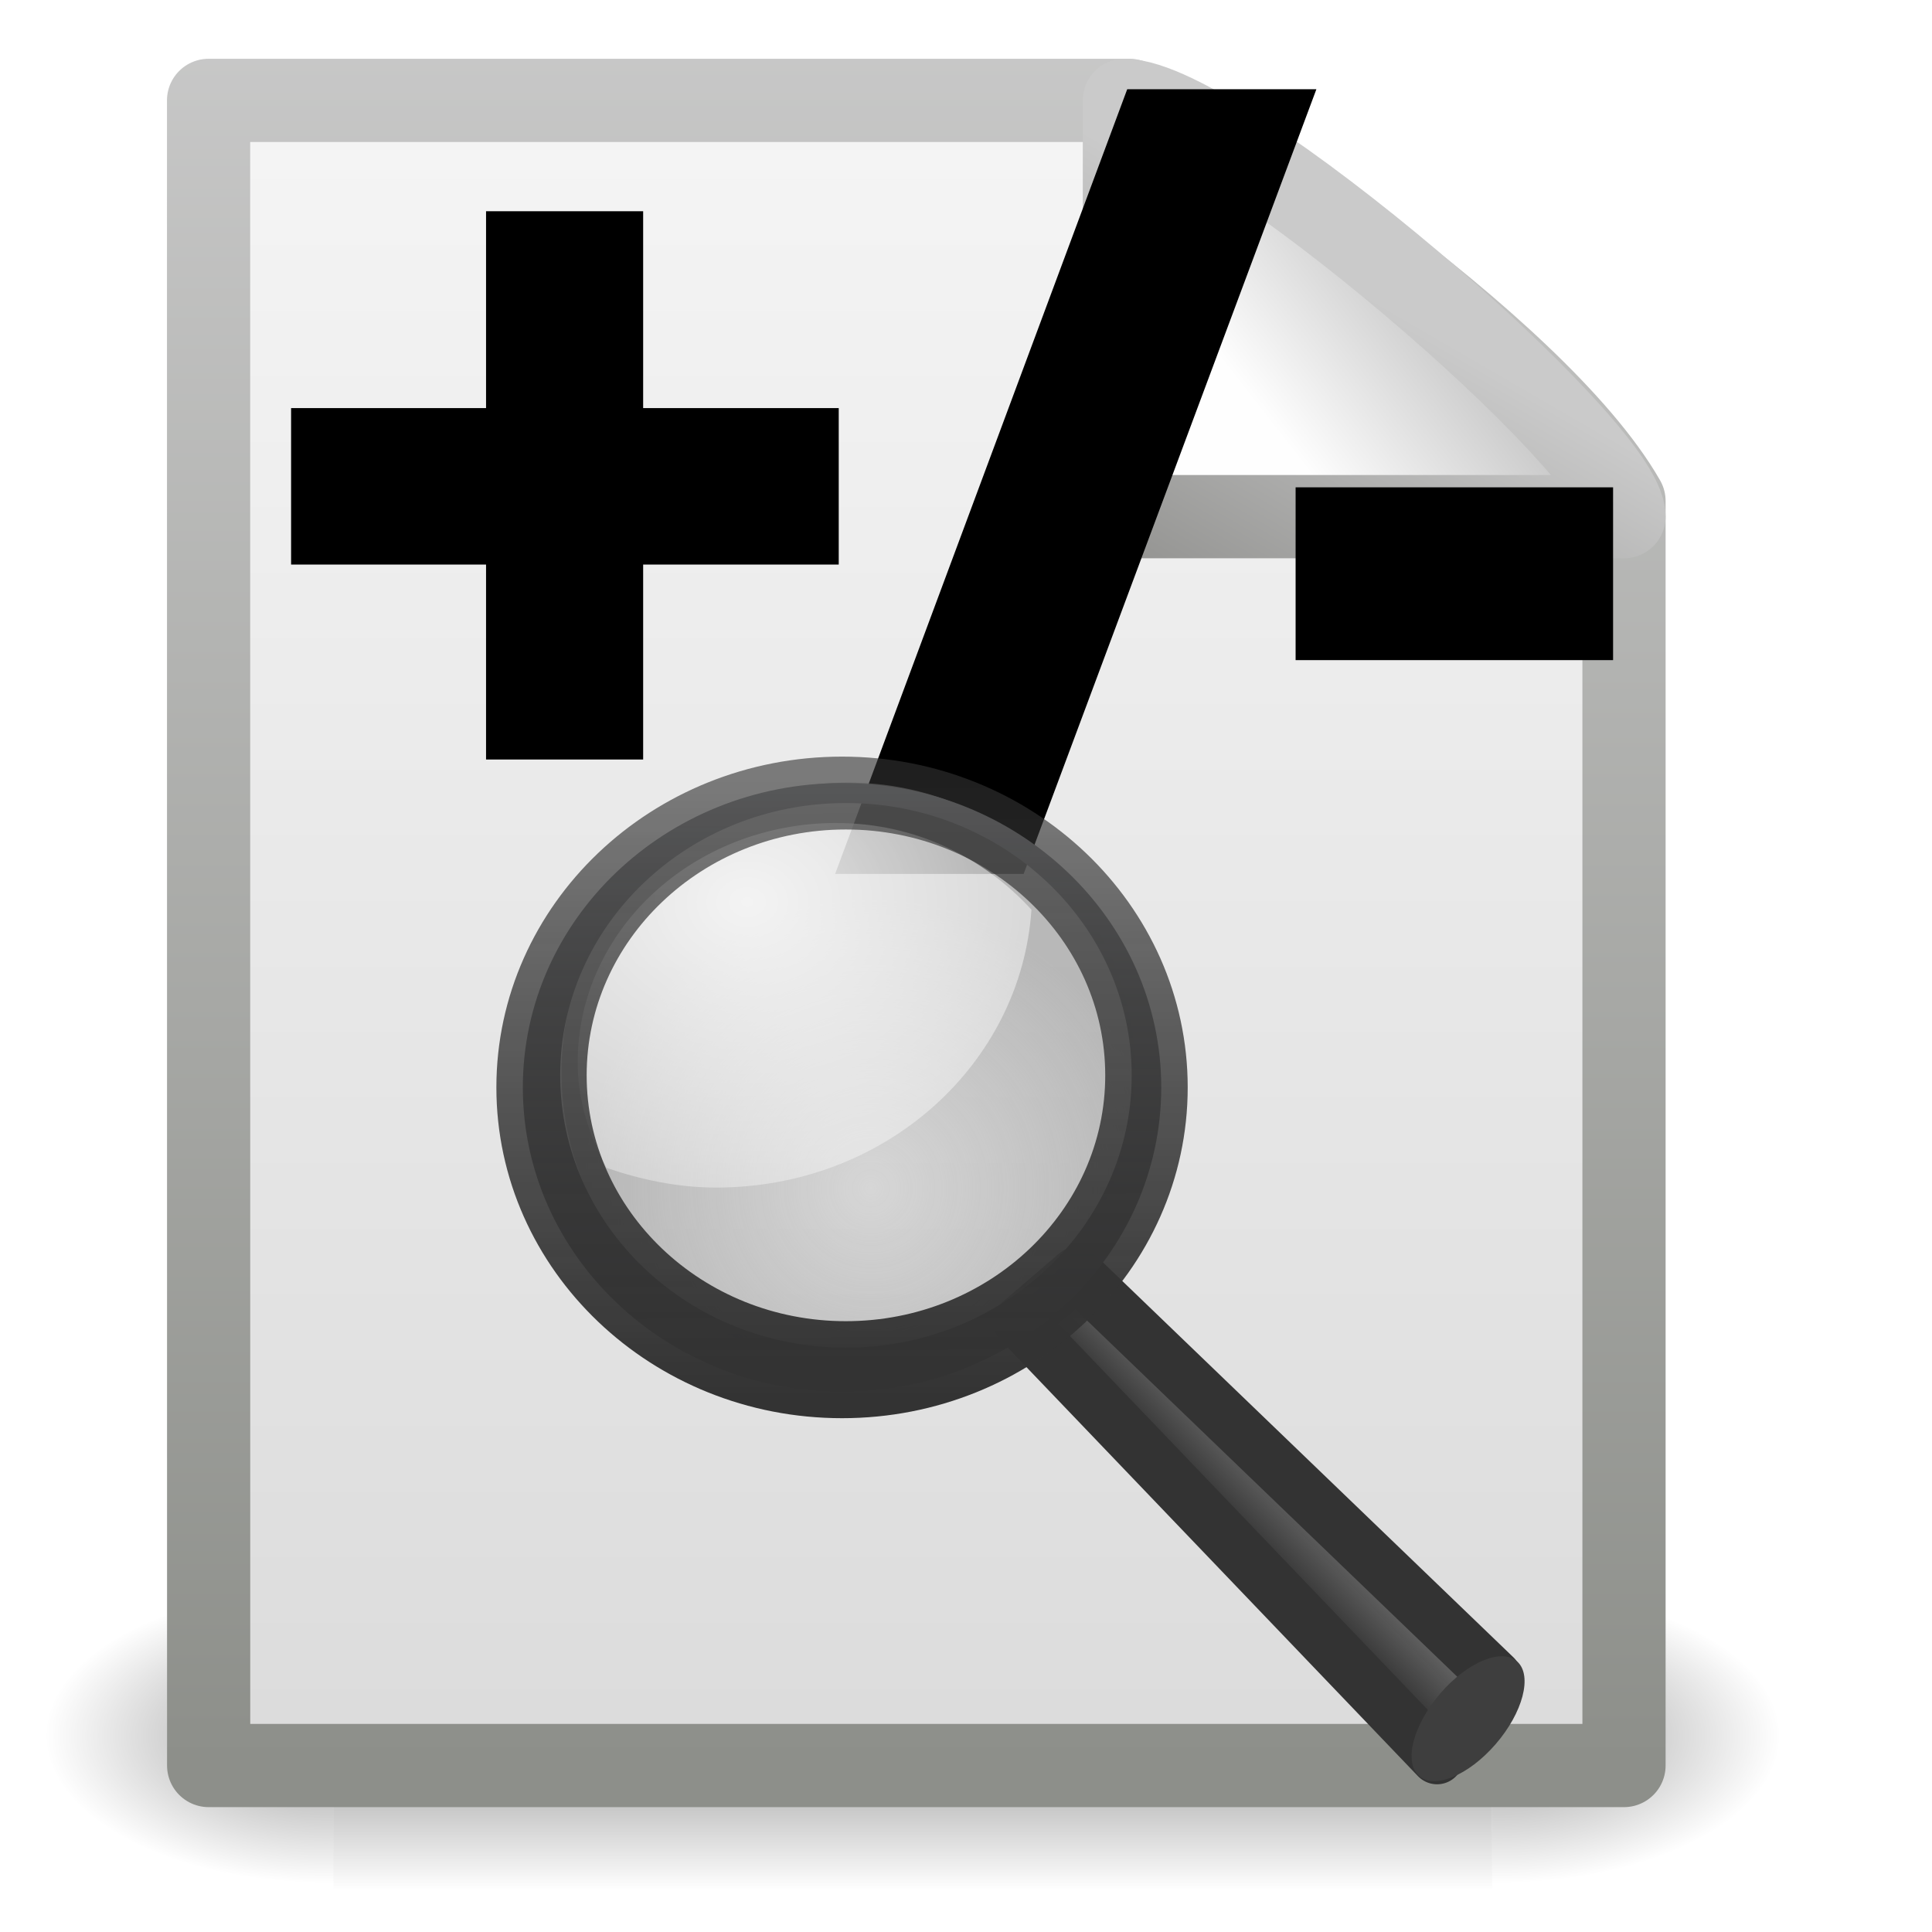
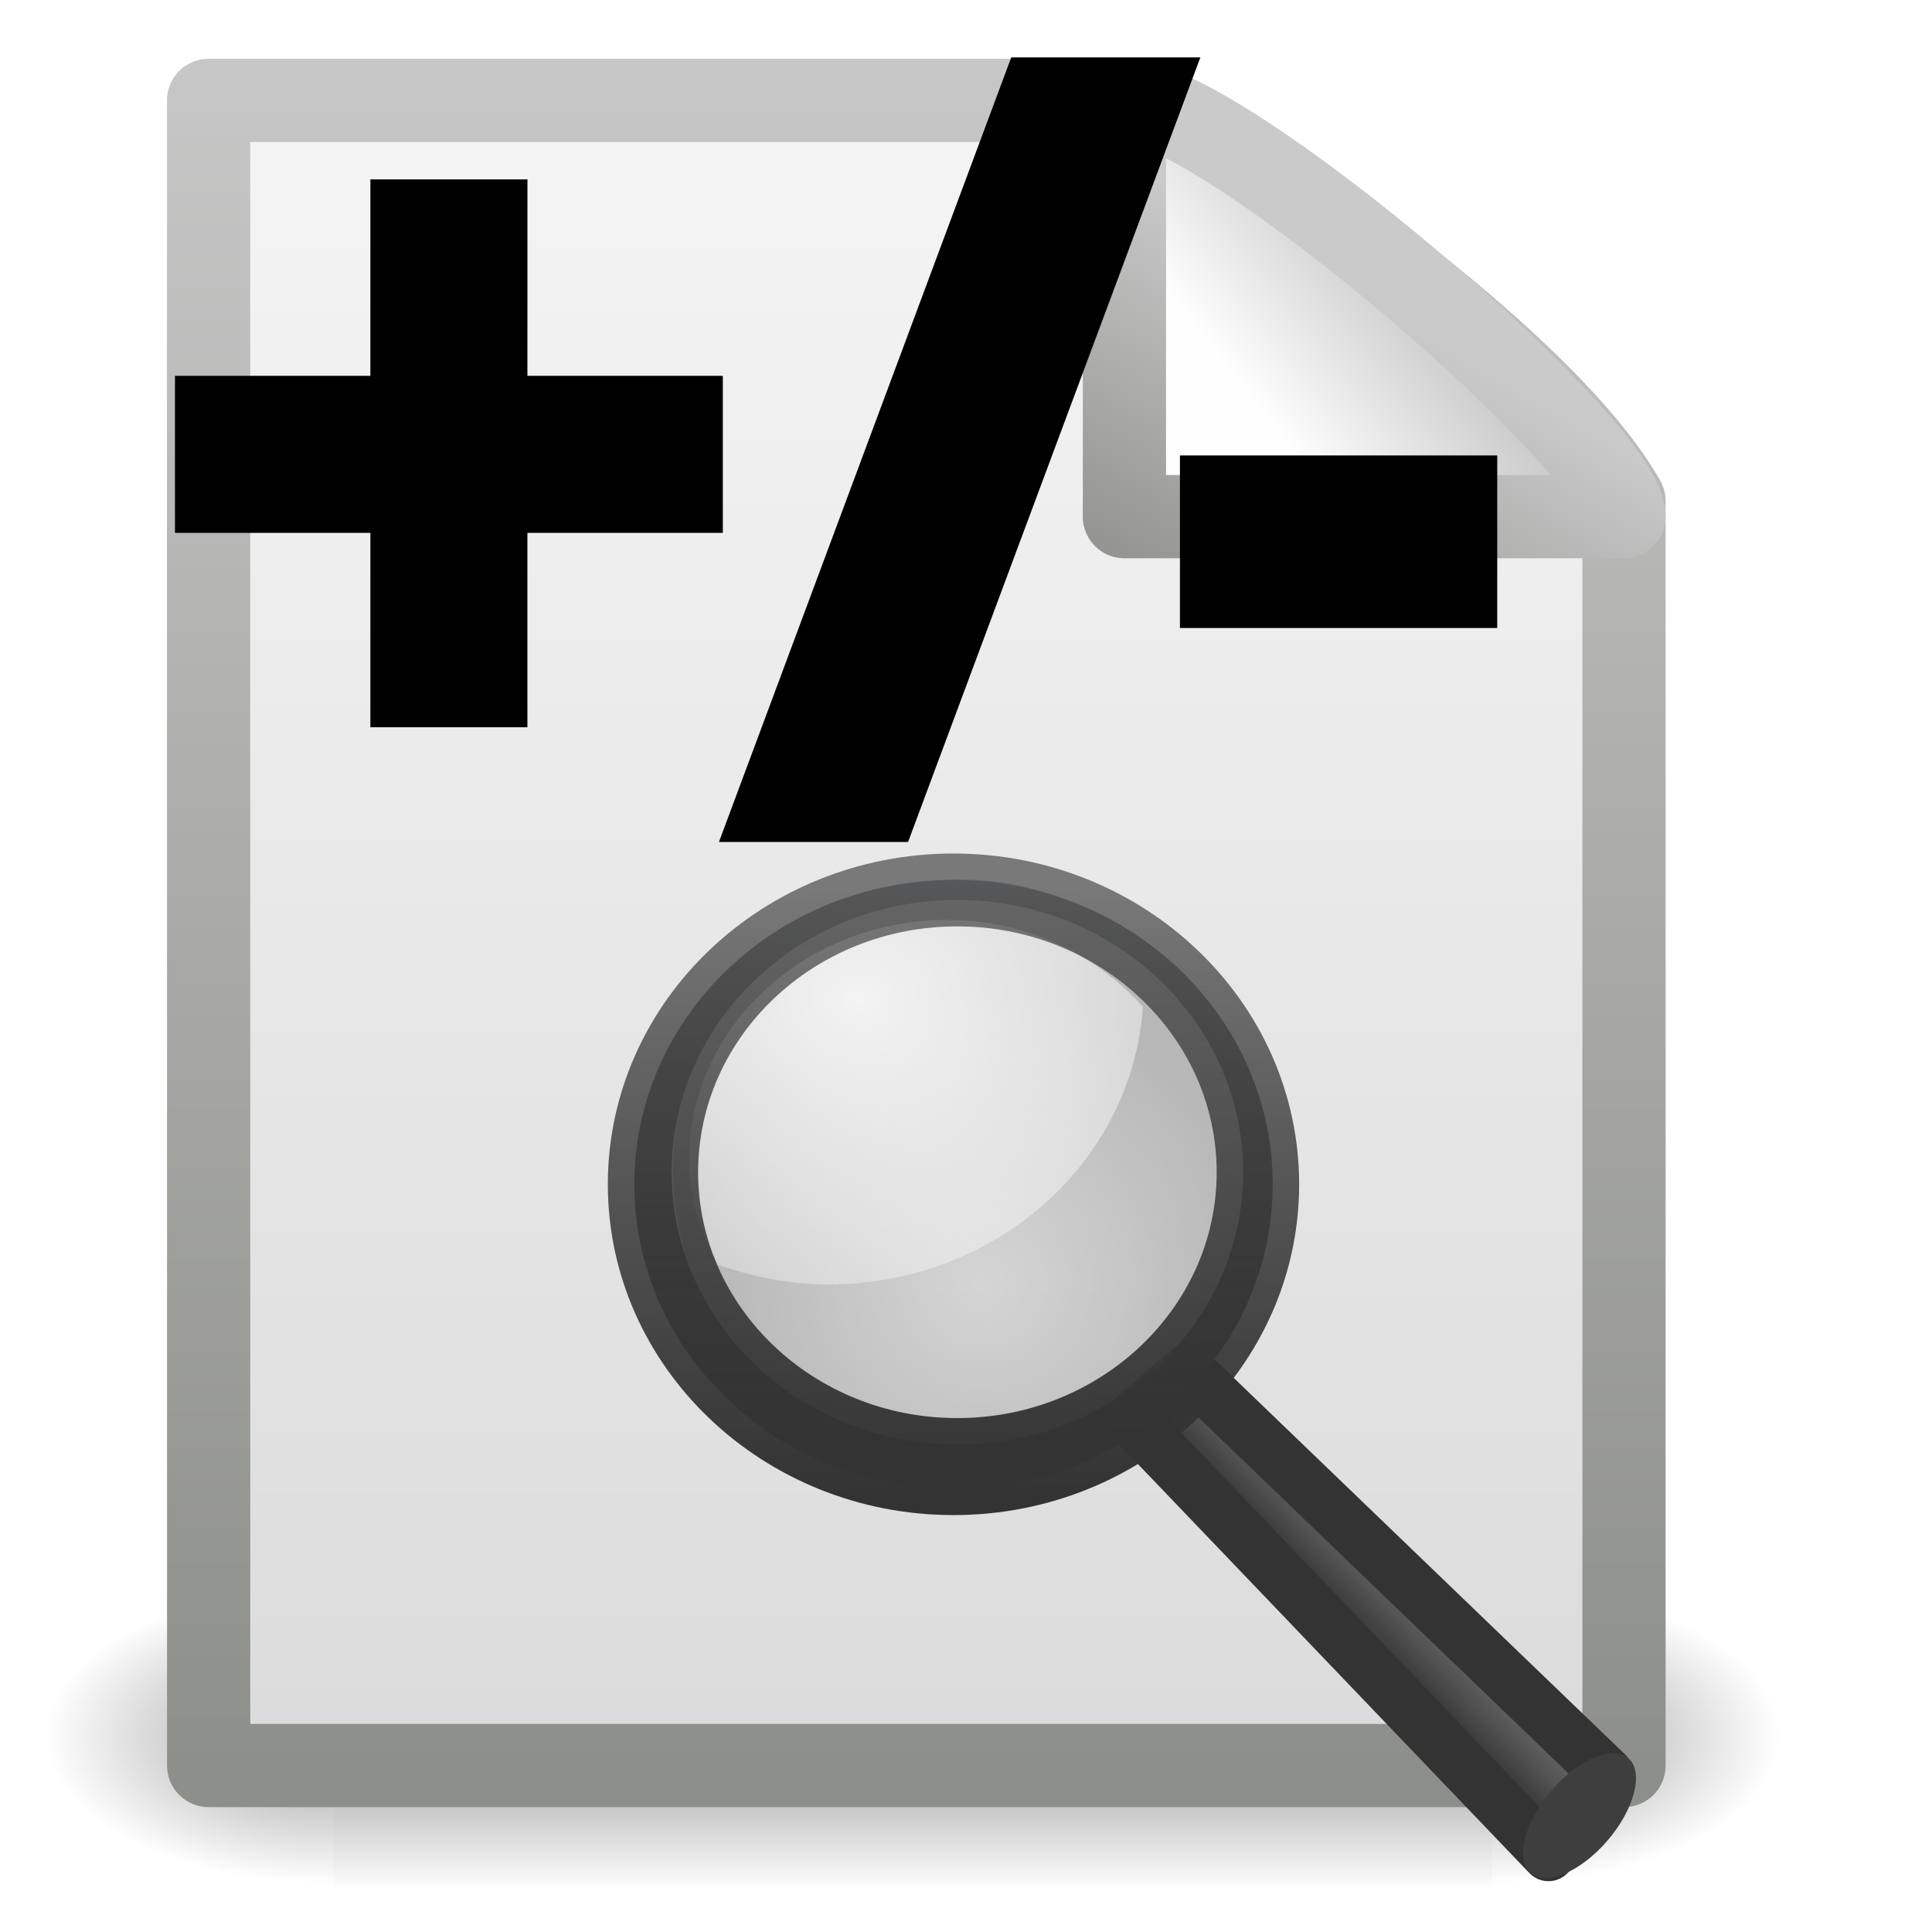
<svg xmlns="http://www.w3.org/2000/svg" xmlns:xlink="http://www.w3.org/1999/xlink" version="1.0" width="48" height="48" id="svg3440">
  <defs id="defs3">
    <linearGradient id="linearGradient4750">
      <stop id="stop4752" style="stop-color:#ffffff;stop-opacity:1" offset="0" />
      <stop id="stop4758" style="stop-color:#fefefe;stop-opacity:1" offset="0.379" />
      <stop id="stop4754" style="stop-color:#1d1d1d;stop-opacity:1" offset="1" />
    </linearGradient>
    <linearGradient id="linearGradient4350">
      <stop id="stop4352" style="stop-color:#ffffff;stop-opacity:1" offset="0" />
      <stop id="stop4354" style="stop-color:#ffffff;stop-opacity:0" offset="1" />
    </linearGradient>
    <linearGradient id="linearGradient4126">
      <stop id="stop4128" style="stop-color:#ffffff;stop-opacity:1" offset="0" />
      <stop id="stop4130" style="stop-color:#ffffff;stop-opacity:0.165" offset="1" />
    </linearGradient>
    <linearGradient id="linearGradient4114">
      <stop id="stop4116" style="stop-color:#000000;stop-opacity:1" offset="0" />
      <stop id="stop4118" style="stop-color:#000000;stop-opacity:0" offset="1" />
    </linearGradient>
    <linearGradient id="linearGradient3962">
      <stop id="stop3964" style="stop-color:#d3e9ff;stop-opacity:1" offset="0" />
      <stop id="stop4134" style="stop-color:#d3e9ff;stop-opacity:1" offset="0.155" />
      <stop id="stop4346" style="stop-color:#4074ae;stop-opacity:1" offset="0.75" />
      <stop id="stop3966" style="stop-color:#36486c;stop-opacity:1" offset="1" />
    </linearGradient>
    <radialGradient cx="18.248" cy="15.716" r="29.993" fx="18.248" fy="15.716" id="radialGradient3968" xlink:href="#linearGradient3962" gradientUnits="userSpaceOnUse" gradientTransform="scale(0.999989,1.00001)" />
    <radialGradient cx="15.116" cy="63.965" r="12.289" fx="15.116" fy="63.965" id="radialGradient4120" xlink:href="#linearGradient4114" gradientUnits="userSpaceOnUse" gradientTransform="matrix(1.64399,0,0,0.756233,0,-10.2724)" />
    <radialGradient cx="15.601" cy="12.142" r="43.527" fx="15.601" fy="12.142" id="radialGradient4132" xlink:href="#linearGradient4126" gradientUnits="userSpaceOnUse" gradientTransform="scale(0.999989,1.00001)" />
    <radialGradient cx="11.827" cy="10.476" r="32.665" fx="11.827" fy="10.476" id="radialGradient4356" xlink:href="#linearGradient4350" gradientUnits="userSpaceOnUse" gradientTransform="matrix(0.9860223,0,0,0.847791,9.88687,0)" />
    <radialGradient cx="18.634" cy="17.486" r="40.693" fx="18.934" fy="17.81" id="radialGradient4756" xlink:href="#linearGradient4750" gradientUnits="userSpaceOnUse" gradientTransform="scale(1.03682,0.964486)" />
    <radialGradient cx="18.634" cy="17.486" r="40.693" fx="18.934" fy="17.81" id="radialGradient1460" xlink:href="#linearGradient4750" gradientUnits="userSpaceOnUse" gradientTransform="scale(1.03682,0.964486)" />
    <radialGradient cx="18.634" cy="17.486" r="40.693" fx="18.934" fy="17.81" id="radialGradient1462" xlink:href="#linearGradient4750" gradientUnits="userSpaceOnUse" gradientTransform="scale(1.03682,0.964486)" />
    <radialGradient cx="18.634" cy="17.486" r="40.693" fx="18.934" fy="17.81" id="radialGradient1466" xlink:href="#linearGradient4750" gradientUnits="userSpaceOnUse" gradientTransform="scale(1.03682,0.964486)" />
    <radialGradient cx="18.634" cy="17.486" r="40.693" fx="18.934" fy="17.81" id="radialGradient1468" xlink:href="#linearGradient4750" gradientUnits="userSpaceOnUse" gradientTransform="scale(1.03682,0.964486)" />
    <radialGradient cx="18.634" cy="17.486" r="40.693" fx="18.934" fy="17.81" id="radialGradient1470" xlink:href="#linearGradient4750" gradientUnits="userSpaceOnUse" gradientTransform="scale(1.03682,0.964486)" />
    <radialGradient cx="18.634" cy="17.486" r="40.693" fx="18.934" fy="17.81" id="radialGradient1474" xlink:href="#linearGradient4750" gradientUnits="userSpaceOnUse" gradientTransform="scale(1.03682,0.964486)" />
    <radialGradient cx="18.634" cy="17.486" r="40.693" fx="18.934" fy="17.81" id="radialGradient1476" xlink:href="#linearGradient4750" gradientUnits="userSpaceOnUse" gradientTransform="scale(1.03682,0.964486)" />
    <radialGradient cx="18.634" cy="17.486" r="40.693" fx="18.934" fy="17.81" id="radialGradient1478" xlink:href="#linearGradient4750" gradientUnits="userSpaceOnUse" gradientTransform="scale(1.03682,0.964486)" />
    <radialGradient cx="18.634" cy="17.486" r="40.693" fx="18.934" fy="17.81" id="radialGradient1482" xlink:href="#linearGradient4750" gradientUnits="userSpaceOnUse" gradientTransform="scale(1.03682,0.964486)" />
    <radialGradient cx="18.634" cy="17.486" r="40.693" fx="18.934" fy="17.81" id="radialGradient1484" xlink:href="#linearGradient4750" gradientUnits="userSpaceOnUse" gradientTransform="scale(1.03682,0.964486)" />
    <radialGradient cx="18.634" cy="17.486" r="40.693" fx="18.934" fy="17.81" id="radialGradient1486" xlink:href="#linearGradient4750" gradientUnits="userSpaceOnUse" gradientTransform="scale(1.03682,0.964486)" />
    <radialGradient cx="18.634" cy="17.486" r="40.693" fx="18.934" fy="17.81" id="radialGradient1490" xlink:href="#linearGradient4750" gradientUnits="userSpaceOnUse" gradientTransform="scale(1.03682,0.964486)" />
    <radialGradient cx="18.634" cy="17.486" r="40.693" fx="18.934" fy="17.81" id="radialGradient1492" xlink:href="#linearGradient4750" gradientUnits="userSpaceOnUse" gradientTransform="scale(1.03682,0.964486)" />
    <radialGradient cx="18.634" cy="17.486" r="40.693" fx="18.934" fy="17.81" id="radialGradient1494" xlink:href="#linearGradient4750" gradientUnits="userSpaceOnUse" gradientTransform="scale(1.03682,0.964486)" />
    <radialGradient cx="18.634" cy="17.486" r="40.693" fx="18.934" fy="17.81" id="radialGradient1498" xlink:href="#linearGradient4750" gradientUnits="userSpaceOnUse" gradientTransform="scale(1.03682,0.964486)" />
    <radialGradient cx="18.634" cy="17.486" r="40.693" fx="18.934" fy="17.81" id="radialGradient1500" xlink:href="#linearGradient4750" gradientUnits="userSpaceOnUse" gradientTransform="scale(1.03682,0.964486)" />
    <radialGradient cx="18.634" cy="17.486" r="40.693" fx="18.934" fy="17.81" id="radialGradient1502" xlink:href="#linearGradient4750" gradientUnits="userSpaceOnUse" gradientTransform="scale(1.03682,0.964486)" />
    <radialGradient cx="18.634" cy="17.486" r="40.693" fx="18.934" fy="17.81" id="radialGradient1506" xlink:href="#linearGradient4750" gradientUnits="userSpaceOnUse" gradientTransform="scale(1.03682,0.964486)" />
    <radialGradient cx="18.634" cy="17.486" r="40.693" fx="18.934" fy="17.81" id="radialGradient1508" xlink:href="#linearGradient4750" gradientUnits="userSpaceOnUse" gradientTransform="scale(1.03682,0.964486)" />
    <radialGradient cx="18.634" cy="17.486" r="40.693" fx="18.934" fy="17.81" id="radialGradient1510" xlink:href="#linearGradient4750" gradientUnits="userSpaceOnUse" gradientTransform="scale(1.03682,0.964486)" />
    <radialGradient cx="18.634" cy="17.486" r="40.693" fx="18.934" fy="17.81" id="radialGradient1514" xlink:href="#linearGradient4750" gradientUnits="userSpaceOnUse" gradientTransform="scale(1.03682,0.964486)" />
    <radialGradient cx="18.634" cy="17.486" r="40.693" fx="18.934" fy="17.81" id="radialGradient1516" xlink:href="#linearGradient4750" gradientUnits="userSpaceOnUse" gradientTransform="scale(1.03682,0.964486)" />
    <radialGradient cx="18.634" cy="17.486" r="40.693" fx="18.934" fy="17.81" id="radialGradient1518" xlink:href="#linearGradient4750" gradientUnits="userSpaceOnUse" gradientTransform="scale(1.03682,0.964486)" />
    <radialGradient cx="18.634" cy="17.486" r="40.693" fx="18.934" fy="17.81" id="radialGradient1522" xlink:href="#linearGradient4750" gradientUnits="userSpaceOnUse" gradientTransform="scale(1.03682,0.964486)" />
    <radialGradient cx="18.634" cy="17.486" r="40.693" fx="18.934" fy="17.81" id="radialGradient1524" xlink:href="#linearGradient4750" gradientUnits="userSpaceOnUse" gradientTransform="scale(1.03682,0.964486)" />
    <radialGradient cx="18.634" cy="17.486" r="40.693" fx="18.934" fy="17.81" id="radialGradient1526" xlink:href="#linearGradient4750" gradientUnits="userSpaceOnUse" gradientTransform="scale(1.03682,0.964486)" />
    <radialGradient cx="18.634" cy="17.486" r="40.693" fx="18.934" fy="17.81" id="radialGradient1528" xlink:href="#linearGradient4750" gradientUnits="userSpaceOnUse" gradientTransform="scale(1.03682,0.964486)" />
    <radialGradient cx="18.634" cy="17.486" r="40.693" fx="18.934" fy="17.81" id="radialGradient1530" xlink:href="#linearGradient4750" gradientUnits="userSpaceOnUse" gradientTransform="scale(1.03682,0.964486)" />
    <radialGradient cx="18.634" cy="17.486" r="40.693" fx="18.934" fy="17.81" id="radialGradient1532" xlink:href="#linearGradient4750" gradientUnits="userSpaceOnUse" gradientTransform="scale(1.03682,0.964486)" />
    <radialGradient cx="18.634" cy="17.486" r="40.693" fx="18.934" fy="17.81" id="radialGradient1534" xlink:href="#linearGradient4750" gradientUnits="userSpaceOnUse" gradientTransform="scale(1.03682,0.964486)" />
    <radialGradient cx="18.634" cy="17.486" r="40.693" fx="18.934" fy="17.81" id="radialGradient1536" xlink:href="#linearGradient4750" gradientUnits="userSpaceOnUse" gradientTransform="scale(1.03682,0.964486)" />
    <radialGradient cx="18.634" cy="17.486" r="40.693" fx="18.934" fy="17.81" id="radialGradient1538" xlink:href="#linearGradient4750" gradientUnits="userSpaceOnUse" gradientTransform="scale(1.03682,0.964486)" />
    <radialGradient cx="18.634" cy="17.486" r="40.693" fx="18.934" fy="17.81" id="radialGradient1540" xlink:href="#linearGradient4750" gradientUnits="userSpaceOnUse" gradientTransform="scale(1.03682,0.964486)" />
    <radialGradient cx="18.634" cy="17.486" r="40.693" fx="18.934" fy="17.81" id="radialGradient1542" xlink:href="#linearGradient4750" gradientUnits="userSpaceOnUse" gradientTransform="scale(1.03682,0.964486)" />
    <radialGradient cx="18.634" cy="17.486" r="40.693" fx="18.934" fy="17.81" id="radialGradient1544" xlink:href="#linearGradient4750" gradientUnits="userSpaceOnUse" gradientTransform="scale(1.03682,0.964486)" />
    <radialGradient cx="18.634" cy="17.486" r="40.693" fx="18.934" fy="17.81" id="radialGradient1546" xlink:href="#linearGradient4750" gradientUnits="userSpaceOnUse" gradientTransform="scale(1.03682,0.964486)" />
    <radialGradient cx="18.634" cy="17.486" r="40.693" fx="18.934" fy="17.81" id="radialGradient1550" xlink:href="#linearGradient4750" gradientUnits="userSpaceOnUse" gradientTransform="scale(1.03682,0.964486)" />
    <radialGradient cx="18.634" cy="17.486" r="40.693" fx="18.934" fy="17.81" id="radialGradient1552" xlink:href="#linearGradient4750" gradientUnits="userSpaceOnUse" gradientTransform="scale(1.03682,0.964486)" />
    <radialGradient cx="18.634" cy="17.486" r="40.693" fx="18.934" fy="17.81" id="radialGradient1554" xlink:href="#linearGradient4750" gradientUnits="userSpaceOnUse" gradientTransform="scale(1.03682,0.964486)" />
    <radialGradient cx="18.634" cy="17.486" r="40.693" fx="18.934" fy="17.81" id="radialGradient1558" xlink:href="#linearGradient4750" gradientUnits="userSpaceOnUse" gradientTransform="scale(1.03682,0.964486)" />
    <linearGradient x1="2.062" y1="15.257" x2="30.6" y2="15.257" id="linearGradient11322" xlink:href="#linearGradient2136" gradientUnits="userSpaceOnUse" gradientTransform="matrix(0.841443,0,0,0.87204,4.99577,7.0233)" />
    <linearGradient x1="11.573" y1="4.746" x2="18.475" y2="26.023" id="linearGradient11320" xlink:href="#linearGradient15107" gradientUnits="userSpaceOnUse" gradientTransform="matrix(0.841443,0,0,0.87204,4.99577,7.0233)" />
    <linearGradient x1="5.827" y1="7.231" x2="13.467" y2="17.877" id="linearGradient11317" xlink:href="#linearGradient18913" gradientUnits="userSpaceOnUse" gradientTransform="matrix(0.9837,0,0,0.74593,4.99577,7.0233)" />
    <linearGradient x1="10.184" y1="15.148" x2="15.311" y2="29.569" id="linearGradient11311" xlink:href="#linearGradient2166" gradientUnits="userSpaceOnUse" gradientTransform="matrix(1.13944,0,0,0.643976,4.99577,7.0233)" />
    <linearGradient x1="8.916" y1="37.197" x2="9.886" y2="52.091" id="linearGradient11308" xlink:href="#linearGradient2152" gradientUnits="userSpaceOnUse" gradientTransform="matrix(1.53747,0,0,0.477257,4.99577,7.0233)" />
    <linearGradient x1="8.916" y1="37.197" x2="9.886" y2="52.091" id="linearGradient11305" xlink:href="#linearGradient2152" gradientUnits="userSpaceOnUse" gradientTransform="matrix(1.53747,0,0,0.477257,4.99577,7.0233)" />
    <linearGradient x1="8.916" y1="37.197" x2="9.886" y2="52.091" id="linearGradient11302" xlink:href="#linearGradient2152" gradientUnits="userSpaceOnUse" gradientTransform="matrix(1.53747,0,0,0.477257,4.99577,7.0233)" />
    <linearGradient x1="11.233" y1="13.686" x2="21.112" y2="24.133" id="linearGradient11298" xlink:href="#linearGradient9749" gradientUnits="userSpaceOnUse" gradientTransform="matrix(0.841423,0,0,0.872061,4.99577,7.0233)" />
    <linearGradient x1="8.78" y1="37.785" x2="9.762" y2="32.203" id="linearGradient11293" xlink:href="#linearGradient2274" gradientUnits="userSpaceOnUse" gradientTransform="matrix(1.49997,0,0,0.489191,4.99577,7.0233)" />
    <radialGradient cx="6.703" cy="73.616" r="7.228" fx="6.703" fy="73.616" id="radialGradient10701" xlink:href="#linearGradient10691" gradientUnits="userSpaceOnUse" gradientTransform="scale(1.90222,0.525703)" />
    <radialGradient cx="6.703" cy="73.616" r="7.228" fx="6.703" fy="73.616" id="radialGradient10697" xlink:href="#linearGradient10691" gradientUnits="userSpaceOnUse" gradientTransform="scale(1.90222,0.525703)" />
    <radialGradient cx="11.329" cy="10.584" r="15.532" fx="11.329" fy="10.584" id="radialGradient10687" xlink:href="#linearGradient10653" gradientUnits="userSpaceOnUse" />
    <linearGradient x1="8.088" y1="3.362" x2="14.409" y2="12.373" id="linearGradient10685" xlink:href="#linearGradient2111" gradientUnits="userSpaceOnUse" />
    <linearGradient x1="17.987" y1="3.362" x2="24.309" y2="12.373" id="linearGradient10683" xlink:href="#linearGradient2111" gradientUnits="userSpaceOnUse" />
    <linearGradient x1="13.037" y1="-1.588" x2="19.359" y2="7.423" id="linearGradient10681" xlink:href="#linearGradient2111" gradientUnits="userSpaceOnUse" />
    <linearGradient x1="13.037" y1="8.312" x2="19.359" y2="17.323" id="linearGradient10679" xlink:href="#linearGradient2111" gradientUnits="userSpaceOnUse" />
    <linearGradient x1="6.342" y1="7.789" x2="22.218" y2="25.884" id="linearGradient10677" xlink:href="#linearGradient42174" gradientUnits="userSpaceOnUse" />
    <radialGradient cx="11.902" cy="10.045" r="29.293" fx="11.902" fy="10.045" id="radialGradient10675" xlink:href="#linearGradient2145" gradientUnits="userSpaceOnUse" />
    <radialGradient cx="8.747" cy="6.828" r="29.89" fx="8.747" fy="6.828" id="radialGradient10673" xlink:href="#linearGradient37935" gradientUnits="userSpaceOnUse" />
    <radialGradient cx="11.329" cy="10.584" r="15.532" fx="11.329" fy="10.584" id="radialGradient10659" xlink:href="#linearGradient10653" gradientUnits="userSpaceOnUse" />
    <radialGradient cx="91.528" cy="4.61" r="9.542" fx="91.613" fy="4.847" id="radialGradient9026" xlink:href="#aigrd25" gradientUnits="userSpaceOnUse" gradientTransform="matrix(0.988116,1.26139e-2,-1.2995e-2,1.01186,-25.45,9.6)" />
    <radialGradient cx="29.412" cy="32.502" r="6.282" fx="29.412" fy="32.502" id="aigrd25" gradientUnits="userSpaceOnUse" gradientTransform="matrix(0.9692,-0.1197,0.1225,0.9925,-3.2159,3.6411)">
      <stop id="stop7096" style="stop-color:#9db8d2;stop-opacity:1" offset="0.185" />
      <stop id="stop7098" style="stop-color:#88a3be;stop-opacity:1" offset="0.329" />
      <stop id="stop7100" style="stop-color:#496683;stop-opacity:1" offset="0.784" />
      <stop id="stop7102" style="stop-color:#314e6c;stop-opacity:1" offset="1" />
    </radialGradient>
    <linearGradient x1="39.516" y1="17.032" x2="26.949" y2="6.545" id="linearGradient8969" xlink:href="#aigrd24" gradientUnits="userSpaceOnUse" gradientTransform="matrix(1.08129,-0.132805,0.132805,1.08129,30.1265,20.3319)" />
    <linearGradient x1="39.516" y1="17.032" x2="26.949" y2="6.545" id="aigrd24" gradientUnits="userSpaceOnUse" gradientTransform="matrix(0.9925,-0.1219,0.1219,0.9925,-3.6414,23.076)">
      <stop id="stop7085" style="stop-color:#ffffff;stop-opacity:1" offset="0" />
      <stop id="stop7087" style="stop-color:#d4d4d4;stop-opacity:1" offset="1" />
    </linearGradient>
    <linearGradient x1="30.193" y1="7.36" x2="42.86" y2="22.756" id="aigrd23" gradientUnits="userSpaceOnUse" gradientTransform="matrix(0.9925,-0.1219,0.1219,0.9925,-3.6414,23.076)">
      <stop id="stop7076" style="stop-color:#f1f1f1;stop-opacity:1" offset="0" />
      <stop id="stop7078" style="stop-color:#d4d4d6;stop-opacity:1" offset="1" />
    </linearGradient>
    <linearGradient x1="8.78" y1="37.785" x2="9.762" y2="32.203" id="linearGradient8029" xlink:href="#linearGradient2274" gradientUnits="userSpaceOnUse" gradientTransform="matrix(1.40085,0,0,0.456865,-17.4615,-10.8389)" />
    <linearGradient x1="11.233" y1="13.686" x2="21.112" y2="24.133" id="linearGradient8027" xlink:href="#linearGradient9749" gradientUnits="userSpaceOnUse" gradientTransform="matrix(0.785821,0,0,0.814435,-17.4615,-10.8389)" />
    <linearGradient x1="8.916" y1="37.197" x2="9.886" y2="52.091" id="linearGradient8025" xlink:href="#linearGradient2152" gradientUnits="userSpaceOnUse" gradientTransform="matrix(1.43588,0,0,0.44572,-17.4615,-10.8389)" />
    <linearGradient x1="8.916" y1="37.197" x2="9.886" y2="52.091" id="linearGradient8023" xlink:href="#linearGradient2152" gradientUnits="userSpaceOnUse" gradientTransform="matrix(1.43588,0,0,0.44572,-17.4615,-10.8389)" />
    <linearGradient x1="8.916" y1="37.197" x2="9.886" y2="52.091" id="linearGradient8021" xlink:href="#linearGradient2152" gradientUnits="userSpaceOnUse" gradientTransform="matrix(1.43588,0,0,0.44572,-17.4615,-10.8389)" />
    <linearGradient x1="10.184" y1="15.148" x2="15.311" y2="29.569" id="linearGradient8019" xlink:href="#linearGradient2166" gradientUnits="userSpaceOnUse" gradientTransform="matrix(1.06414,0,0,0.601422,-17.4615,-10.8389)" />
    <linearGradient x1="5.827" y1="7.231" x2="13.467" y2="17.877" id="linearGradient8017" xlink:href="#linearGradient18913" gradientUnits="userSpaceOnUse" gradientTransform="matrix(0.918697,0,0,0.696639,-17.4615,-10.8389)" />
    <linearGradient x1="2.062" y1="15.257" x2="30.6" y2="15.257" id="linearGradient8015" xlink:href="#linearGradient2136" gradientUnits="userSpaceOnUse" gradientTransform="matrix(0.78584,0,0,0.814415,-17.4615,-10.8389)" />
    <linearGradient x1="11.573" y1="4.746" x2="18.475" y2="26.023" id="linearGradient8013" xlink:href="#linearGradient15107" gradientUnits="userSpaceOnUse" gradientTransform="matrix(0.78584,0,0,0.814415,-17.4615,-10.8389)" />
    <radialGradient cx="28.404" cy="31.266" r="2.667" fx="28.404" fy="31.266" id="radialGradient7967" xlink:href="#aigrd29" gradientUnits="userSpaceOnUse" gradientTransform="matrix(0.9442,-0.1127,0.1186,0.9929,-1.9114,3.4373)" />
    <radialGradient cx="26.855" cy="32.231" r="4.459" fx="26.855" fy="32.231" id="radialGradient7965" xlink:href="#aigrd28" gradientUnits="userSpaceOnUse" gradientTransform="matrix(1.2746,-0.1522,0.1186,0.9929,-9.5869,3.9297)" />
    <radialGradient cx="28.656" cy="32.51" r="3.343" fx="28.656" fy="32.51" id="radialGradient7963" xlink:href="#aigrd27" gradientUnits="userSpaceOnUse" gradientTransform="matrix(0.9929,-0.1186,0.1186,0.9929,-3.6069,2.9414)" />
    <radialGradient cx="27.145" cy="33.649" r="5.483" fx="27.145" fy="33.649" id="radialGradient7961" xlink:href="#aigrd26" gradientUnits="userSpaceOnUse" gradientTransform="matrix(0.9929,-0.1186,0.1186,0.9929,-3.6069,2.9414)" />
    <linearGradient id="linearGradient2274">
      <stop id="stop2276" style="stop-color:#000000;stop-opacity:0.129" offset="0" />
      <stop id="stop2278" style="stop-color:#000000;stop-opacity:0" offset="1" />
    </linearGradient>
    <linearGradient id="linearGradient9749">
      <stop id="stop9751" style="stop-color:#ffffff;stop-opacity:1" offset="0" />
      <stop id="stop9753" style="stop-color:#ededed;stop-opacity:1" offset="1" />
    </linearGradient>
    <linearGradient id="linearGradient2152">
      <stop id="stop2154" style="stop-color:#9aa29a;stop-opacity:1" offset="0" />
      <stop id="stop2156" style="stop-color:#b5beb5;stop-opacity:1" offset="1" />
    </linearGradient>
    <linearGradient id="linearGradient2166">
      <stop id="stop2168" style="stop-color:#ffffff;stop-opacity:1" offset="0" />
      <stop id="stop2170" style="stop-color:#dcdcdc;stop-opacity:1" offset="1" />
    </linearGradient>
    <linearGradient id="linearGradient18913">
      <stop id="stop18915" style="stop-color:#ededed;stop-opacity:1" offset="0" />
      <stop id="stop18917" style="stop-color:#c8c8c8;stop-opacity:1" offset="1" />
    </linearGradient>
    <linearGradient id="linearGradient15107">
      <stop id="stop15109" style="stop-color:#ffffff;stop-opacity:1" offset="0" />
      <stop id="stop15111" style="stop-color:#e2e2e2;stop-opacity:1" offset="1" />
    </linearGradient>
    <linearGradient id="linearGradient2136">
      <stop id="stop2138" style="stop-color:#989690;stop-opacity:1" offset="0" />
      <stop id="stop2140" style="stop-color:#656460;stop-opacity:1" offset="1" />
    </linearGradient>
    <radialGradient cx="8.747" cy="6.828" r="29.89" fx="8.747" fy="6.828" id="radialGradient2153" xlink:href="#linearGradient37935" gradientUnits="userSpaceOnUse" />
    <linearGradient id="linearGradient37935">
      <stop id="stop37937" style="stop-color:#d17676;stop-opacity:1" offset="0" />
      <stop id="stop37939" style="stop-color:#782020;stop-opacity:1" offset="1" />
    </linearGradient>
    <radialGradient cx="11.902" cy="10.045" r="29.293" fx="11.902" fy="10.045" id="radialGradient2151" xlink:href="#linearGradient2145" gradientUnits="userSpaceOnUse" />
    <linearGradient id="linearGradient2145">
      <stop id="stop2147" style="stop-color:#fffffd;stop-opacity:1" offset="0" />
      <stop id="stop2149" style="stop-color:#cbcbc9;stop-opacity:1" offset="1" />
    </linearGradient>
    <linearGradient x1="6.342" y1="7.789" x2="22.218" y2="25.884" id="linearGradient42180" xlink:href="#linearGradient42174" gradientUnits="userSpaceOnUse" />
    <linearGradient id="linearGradient42174">
      <stop id="stop42176" style="stop-color:#a0a0a0;stop-opacity:1" offset="0" />
      <stop id="stop42178" style="stop-color:#ffffff;stop-opacity:1" offset="1" />
    </linearGradient>
    <linearGradient x1="13.037" y1="8.312" x2="19.359" y2="17.323" id="linearGradient2129" xlink:href="#linearGradient2111" gradientUnits="userSpaceOnUse" />
    <linearGradient id="linearGradient2111">
      <stop id="stop2113" style="stop-color:#838383;stop-opacity:1" offset="0" />
      <stop id="stop2115" style="stop-color:#000000;stop-opacity:1" offset="1" />
    </linearGradient>
    <linearGradient x1="13.037" y1="-1.588" x2="19.359" y2="7.423" id="linearGradient2127" xlink:href="#linearGradient2111" gradientUnits="userSpaceOnUse" />
    <linearGradient x1="17.987" y1="3.362" x2="24.309" y2="12.373" id="linearGradient2125" xlink:href="#linearGradient2111" gradientUnits="userSpaceOnUse" />
    <linearGradient x1="8.088" y1="3.362" x2="14.409" y2="12.373" id="linearGradient2123" xlink:href="#linearGradient2111" gradientUnits="userSpaceOnUse" />
    <linearGradient id="linearGradient10653">
      <stop id="stop10655" style="stop-color:#fff3f3;stop-opacity:1" offset="0" />
      <stop id="stop10657" style="stop-color:#d23838;stop-opacity:1" offset="1" />
    </linearGradient>
    <linearGradient id="linearGradient10691">
      <stop id="stop10693" style="stop-color:#000000;stop-opacity:1" offset="0" />
      <stop id="stop10695" style="stop-color:#000000;stop-opacity:0" offset="1" />
    </linearGradient>
    <radialGradient cx="8.747" cy="6.828" r="29.89" fx="8.747" fy="6.828" id="radialGradient3323" xlink:href="#linearGradient37935" gradientUnits="userSpaceOnUse" gradientTransform="matrix(0.6770911,0,0,0.6770911,25.75905,-0.2601325)" />
    <radialGradient cx="11.902" cy="10.045" r="29.293" fx="11.902" fy="10.045" id="radialGradient3325" xlink:href="#linearGradient2145" gradientUnits="userSpaceOnUse" gradientTransform="matrix(0.5012983,0,0,0.5012983,28.57097,2.667872)" />
    <linearGradient x1="6.342" y1="7.789" x2="22.218" y2="25.884" id="linearGradient3327" xlink:href="#linearGradient42174" gradientUnits="userSpaceOnUse" gradientTransform="matrix(0.5012983,0,0,0.5012983,28.57097,2.667872)" />
    <linearGradient x1="13.037" y1="8.312" x2="19.359" y2="17.323" id="linearGradient3329" xlink:href="#linearGradient2111" gradientUnits="userSpaceOnUse" gradientTransform="matrix(1.142804,0,0,1.142804,17.57557,-3.353719)" />
    <linearGradient x1="13.037" y1="-1.588" x2="19.359" y2="7.423" id="linearGradient3331" xlink:href="#linearGradient2111" gradientUnits="userSpaceOnUse" gradientTransform="matrix(1.142804,0,0,1.142804,17.57557,7.959481)" />
    <linearGradient x1="17.987" y1="3.362" x2="24.309" y2="12.373" id="linearGradient3333" xlink:href="#linearGradient2111" gradientUnits="userSpaceOnUse" gradientTransform="matrix(1.142804,0,0,1.142804,11.91898,2.302881)" />
    <linearGradient x1="8.088" y1="3.362" x2="14.409" y2="12.373" id="linearGradient3335" xlink:href="#linearGradient2111" gradientUnits="userSpaceOnUse" gradientTransform="matrix(1.142804,0,0,1.142804,23.23217,2.302881)" />
    <radialGradient cx="11.329" cy="10.584" r="15.532" fx="11.329" fy="10.584" id="radialGradient3337" xlink:href="#linearGradient10653" gradientUnits="userSpaceOnUse" gradientTransform="matrix(0.6339436,0,0,0.6339436,26.4602,0.4694662)" />
    <linearGradient x1="8.916" y1="37.197" x2="9.886" y2="52.091" id="linearGradient3351" xlink:href="#linearGradient2152" gradientUnits="userSpaceOnUse" gradientTransform="matrix(1.477524,0,0,0.4586487,10.40737,-8.745657)" />
    <linearGradient id="linearGradient2710" y2="93.654" gradientUnits="userSpaceOnUse" x2="-166.64" gradientTransform="matrix(0.13658,0,0,0.14121,40.855,4.039)" y1="99.667" x1="-172.65">
      <stop id="stop11116" style="stop-color:#242424;stop-opacity:.992" offset="0" />
      <stop id="stop11118" style="stop-color:#656565" offset="1" />
    </linearGradient>
    <radialGradient id="radialGradient4193" gradientUnits="userSpaceOnUse" cy="21.818" cx="18.241" r="8.309" gradientTransform="matrix(0.50364,0,0,0.50807,3.2767,2.2233)">
      <stop id="stop4456" style="stop-color:#a1a1a1;stop-opacity:.208" offset="0" />
      <stop id="stop4458" style="stop-color:#a1a1a1;stop-opacity:.678" offset="1" />
    </radialGradient>
    <radialGradient id="radialGradient2705" gradientUnits="userSpaceOnUse" cy="13.078" cx="15.414" gradientTransform="matrix(1.0388,0,0,0.83463,-5.35,-1.78314)" r="6.656">
      <stop id="stop4469" style="stop-color:#fff" offset="0" />
      <stop id="stop4471" style="stop-color:#fff;stop-opacity:.248" offset="1" />
    </radialGradient>
    <linearGradient id="linearGradient2700" y2="11.949" gradientUnits="userSpaceOnUse" x2="173.1" gradientTransform="matrix(0.13658,0,0,0.14121,-11.717,5.6392)" y1="75.319" x1="173.1">
      <stop id="stop2302" style="stop-color:#343435;stop-opacity:.976" offset="0" />
      <stop id="stop2304" style="stop-color:#919295" offset="1" />
    </linearGradient>
    <linearGradient id="linearGradient2702" y2="4.536" gradientUnits="userSpaceOnUse" x2="41.485" gradientTransform="matrix(0.13658,0,0,0.14121,5.9984,6.7019)" y1="68.292" x1="41.542">
      <stop id="stop11106" style="stop-color:#333" offset="0" />
      <stop id="stop11108" style="stop-color:#333;stop-opacity:.612" offset="1" />
    </linearGradient>
    <linearGradient id="linearGradient4532" y2="609.51" gradientUnits="userSpaceOnUse" x2="302.86" gradientTransform="matrix(2.7744,0,0,1.9697,-1892.2,-872.89)" y1="366.65" x1="302.86">
      <stop id="stop5050" style="stop-opacity:0" offset="0" />
      <stop id="stop5056" offset=".5" />
      <stop id="stop5052" style="stop-opacity:0" offset="1" />
    </linearGradient>
    <radialGradient id="radialGradient4534" xlink:href="#linearGradient4114" gradientUnits="userSpaceOnUse" cy="486.65" cx="605.71" gradientTransform="matrix(2.7744,0,0,1.9697,-1891.6,-872.89)" r="117.14" />
    <radialGradient id="radialGradient4536" xlink:href="#linearGradient4114" gradientUnits="userSpaceOnUse" cy="486.65" cx="605.71" gradientTransform="matrix(-2.7744,0,0,1.9697,112.76,-872.89)" r="117.14" />
    <linearGradient id="linearGradient4545" y2="47.013" gradientUnits="userSpaceOnUse" x2="25.132" gradientTransform="matrix(1.122937,0,0,1.011302,-6.25434,-3.16111)" y1="6.729" x1="25.132">
      <stop id="stop3602" style="stop-color:#f4f4f4" offset="0" />
      <stop id="stop3604" style="stop-color:#dbdbdb" offset="1" />
    </linearGradient>
    <linearGradient id="linearGradient4547" y2="2.906" gradientUnits="userSpaceOnUse" x2="-51.786" gradientTransform="matrix(0.9067605,0,0,0.9464132,60.46062,-4.288184)" y1="50.786" x1="-51.786">
      <stop id="stop3933" style="stop-color:#8d8f8a" offset="0" />
      <stop id="stop3935" style="stop-color:#cbcbcb" offset="1" />
    </linearGradient>
    <linearGradient id="linearGradient4543" y2="5.457" gradientUnits="userSpaceOnUse" x2="36.358" gradientTransform="matrix(1.120352,0,0,1.076231,-6.070473,0.8349283)" y1="8.059" x1="32.892">
      <stop id="stop8591" style="stop-color:#fefefe" offset="0" />
      <stop id="stop8593" style="stop-color:#cbcbcb" offset="1" />
    </linearGradient>
    <linearGradient id="linearGradient4565" y2="5.821" gradientUnits="userSpaceOnUse" x2="15.18" gradientTransform="matrix(2.068482,0,0,2.068482,-4.125666,1.459403)" y1="2.185" x1="17.289">
      <stop id="stop4561" style="stop-color:#cacaca" offset="0" />
      <stop id="stop4563" style="stop-color:#949492" offset="1" />
    </linearGradient>
    <linearGradient id="linearGradient2710-4" y2="93.654" gradientUnits="userSpaceOnUse" x2="-166.64" gradientTransform="matrix(0.2825133,0,0,0.2920903,84.51913,9.814002)" y1="99.667" x1="-172.65">
      <stop id="stop11116-8" style="stop-color:#242424;stop-opacity:.992" offset="0" />
      <stop id="stop11118-7" style="stop-color:#656565" offset="1" />
    </linearGradient>
    <radialGradient id="radialGradient4193-1" gradientUnits="userSpaceOnUse" cy="21.818" cx="18.241" r="8.309" gradientTransform="matrix(1.04177,0,0,1.050934,6.789093,6.058259)">
      <stop id="stop4456-7" style="stop-color:#a1a1a1;stop-opacity:.208" offset="0" />
      <stop id="stop4458-2" style="stop-color:#a1a1a1;stop-opacity:.678" offset="1" />
    </radialGradient>
    <radialGradient id="radialGradient2705-7" gradientUnits="userSpaceOnUse" cy="13.078" cx="15.414" gradientTransform="matrix(2.148739,0,0,1.726417,-11.05508,-2.22899)" r="6.656">
      <stop id="stop4469-2" style="stop-color:#fff" offset="0" />
      <stop id="stop4471-2" style="stop-color:#fff;stop-opacity:.248" offset="1" />
    </radialGradient>
    <linearGradient id="linearGradient2700-6" y2="11.949" gradientUnits="userSpaceOnUse" x2="173.1" gradientTransform="matrix(0.2825133,0,0,0.2920903,-24.2251,13.12399)" y1="75.319" x1="173.1">
      <stop id="stop2302-1" style="stop-color:#343435;stop-opacity:.976" offset="0" />
      <stop id="stop2304-0" style="stop-color:#919295" offset="1" />
    </linearGradient>
    <linearGradient id="linearGradient2702-6" y2="4.536" gradientUnits="userSpaceOnUse" x2="41.485" gradientTransform="matrix(0.2825133,0,0,0.2920903,12.41888,15.32216)" y1="68.292" x1="41.542">
      <stop id="stop11106-1" style="stop-color:#333" offset="0" />
      <stop id="stop11108-5" style="stop-color:#333;stop-opacity:.612" offset="1" />
    </linearGradient>
  </defs>
  <g id="g3490" style="stroke-width:1.883" transform="matrix(0.992499,0,0,1.069095,-0.8928351,-3.873516)">
    <g id="g5022" style="stroke-width:104.96" transform="matrix(0.021652,0,0,0.014857,43.008,42.685)">
      <rect id="rect4173" style="opacity:0.402;fill:url(#linearGradient4532)" height="478.36" width="1339.6" y="-150.7" x="-1559.3" />
      <path id="path5058" style="opacity:0.402;fill:url(#radialGradient4534)" d="m -219.62,-150.68 v 478.33 c 142.87,0.9 345.4,-107.17 345.4,-239.2 0,-132.03 -159.44,-239.13 -345.4,-239.13 z" />
      <path id="path5018" style="opacity:0.402;fill:url(#radialGradient4536)" d="m -1559.3,-150.68 v 478.33 c -142.87,0.9 -345.4,-107.17 -345.4,-239.2 0,-132.03 159.44,-239.13 345.4,-239.13 z" />
    </g>
  </g>
  <path id="rect2594" style="fill:url(#linearGradient4545);stroke:url(#linearGradient4547);stroke-width:2.067;stroke-linejoin:round" d="M 5.183,2.494 H 28.064 c 1.58,0.491 10.068,6.082 12.284,9.954 V 43.864 H 5.184 C 5.182,28.696 5.182,17.665 5.182,2.494 Z" />
  <path id="path12038" style="fill:url(#linearGradient4543);fill-rule:evenodd;stroke:url(#linearGradient4565);stroke-width:2.068;stroke-linejoin:round" d="m 27.936,2.494 v 10.342 h 12.411 c 0,-1.73 -9.971,-10.313 -12.411,-10.342 z" />
-   <text xml:space="preserve" style="font-style:normal;font-weight:normal;font-size:25.688px;line-height:125%;font-family:sans-serif;letter-spacing:0px;word-spacing:0px;fill:#000000;fill-opacity:1;stroke:#000000;stroke-width:1.153;stroke-linecap:butt;stroke-linejoin:miter;stroke-miterlimit:4;stroke-dasharray:none;stroke-opacity:1" x="6.698" y="21.137" id="text5408">
-     <tspan id="tspan5406" x="6.698" y="21.137" style="font-style:normal;font-variant:normal;font-weight:bold;font-stretch:normal;font-family:sans-serif;-inkscape-font-specification:'sans-serif Bold';fill:#000000;fill-opacity:1;stroke:#000000;stroke-width:1.153;stroke-miterlimit:4;stroke-dasharray:none;stroke-opacity:1">+/-</tspan>
-   </text>
-   <g id="g1196" transform="matrix(1.703293,0,0,1.703293,0.4075165,6.857713)">
+   <g aria-label="+/-" id="text5408" style="font-size:25.688px;line-height:125%;letter-spacing:0px;word-spacing:0px;stroke:#000000;stroke-width:1.153" transform="translate(12.28475,-2.522033)">
+     <path d="M 0.242,12.436 H 5.097 v 2.749 H 0.242 v 4.829 H -2.506 v -4.829 h -4.855 v -2.749 h 4.855 V 7.555 h 2.749 z" style="font-weight:bold;-inkscape-font-specification:'sans-serif Bold'" id="path1235" />
+     <path d="M 16.708,4.524 9.875,22.865 h -3.468 L 13.24,4.524 Z" style="font-weight:bold;-inkscape-font-specification:'sans-serif Bold'" id="path1237" />
+     <path d="m 17.607,17.548 v -3.134 h 6.73 v 3.134 z" style="font-weight:bold;-inkscape-font-specification:'sans-serif Bold'" id="path1239" />
+   </g>
+   <g id="g1196" transform="matrix(1.703272,0,0,1.703272,3.176602,9.265368)">
    <path id="path11112" style="fill:url(#linearGradient2710);fill-rule:evenodd;stroke:#333333;stroke-width:0.772;stroke-linecap:round;stroke-linejoin:round" d="m 15.461,14.55 6.107,5.876 -0.846,1.188 -6.085,-6.357 0.824,-0.707 z" />
    <path id="path13082" style="fill:#3e3e3e;stroke-width:0.206" d="m 21.894,20.212 a 0.547,1.099 40.244 1 1 -1.439,1.662 0.547,1.099 40.244 1 1 1.439,-1.662 z" />
    <path id="path4452" style="fill:url(#radialGradient4193);fill-rule:evenodd;stroke-width:0.506" d="m 16.32,11.611 a 4.184,4.221 0 1 1 -8.369,0 4.184,4.221 0 1 1 8.369,0 z" />
    <path id="path4462" style="opacity:0.834;fill:url(#radialGradient2705);fill-rule:evenodd" d="m 11.963,7.978 c -2.086,0 -3.776,1.563 -3.776,3.493 0,0.557 0.168,1.07 0.42,1.538 0.502,0.171 1.035,0.287 1.6,0.287 2.472,0 4.447,-1.802 4.599,-4.053 -0.693,-0.758 -1.686,-1.264 -2.843,-1.264 z" />
    <path id="path2298" style="fill:url(#linearGradient2700);stroke:url(#linearGradient2702);stroke-width:0.772;stroke-linecap:round;stroke-linejoin:round" d="m 12.043,7.396 c -2.57,0 -4.656,1.989 -4.656,4.439 0,2.45 2.087,4.439 4.656,4.439 2.57,0 4.656,-1.989 4.656,-4.439 0,-2.45 -2.087,-4.439 -4.656,-4.439 z m 0.055,0.291 c 2.3,0 4.17,1.779 4.17,3.972 0,2.193 -1.87,3.972 -4.17,3.972 -2.3,0 -4.166,-1.779 -4.166,-3.972 0,-2.193 1.865,-3.972 4.166,-3.972 z" />
  </g>
</svg>
